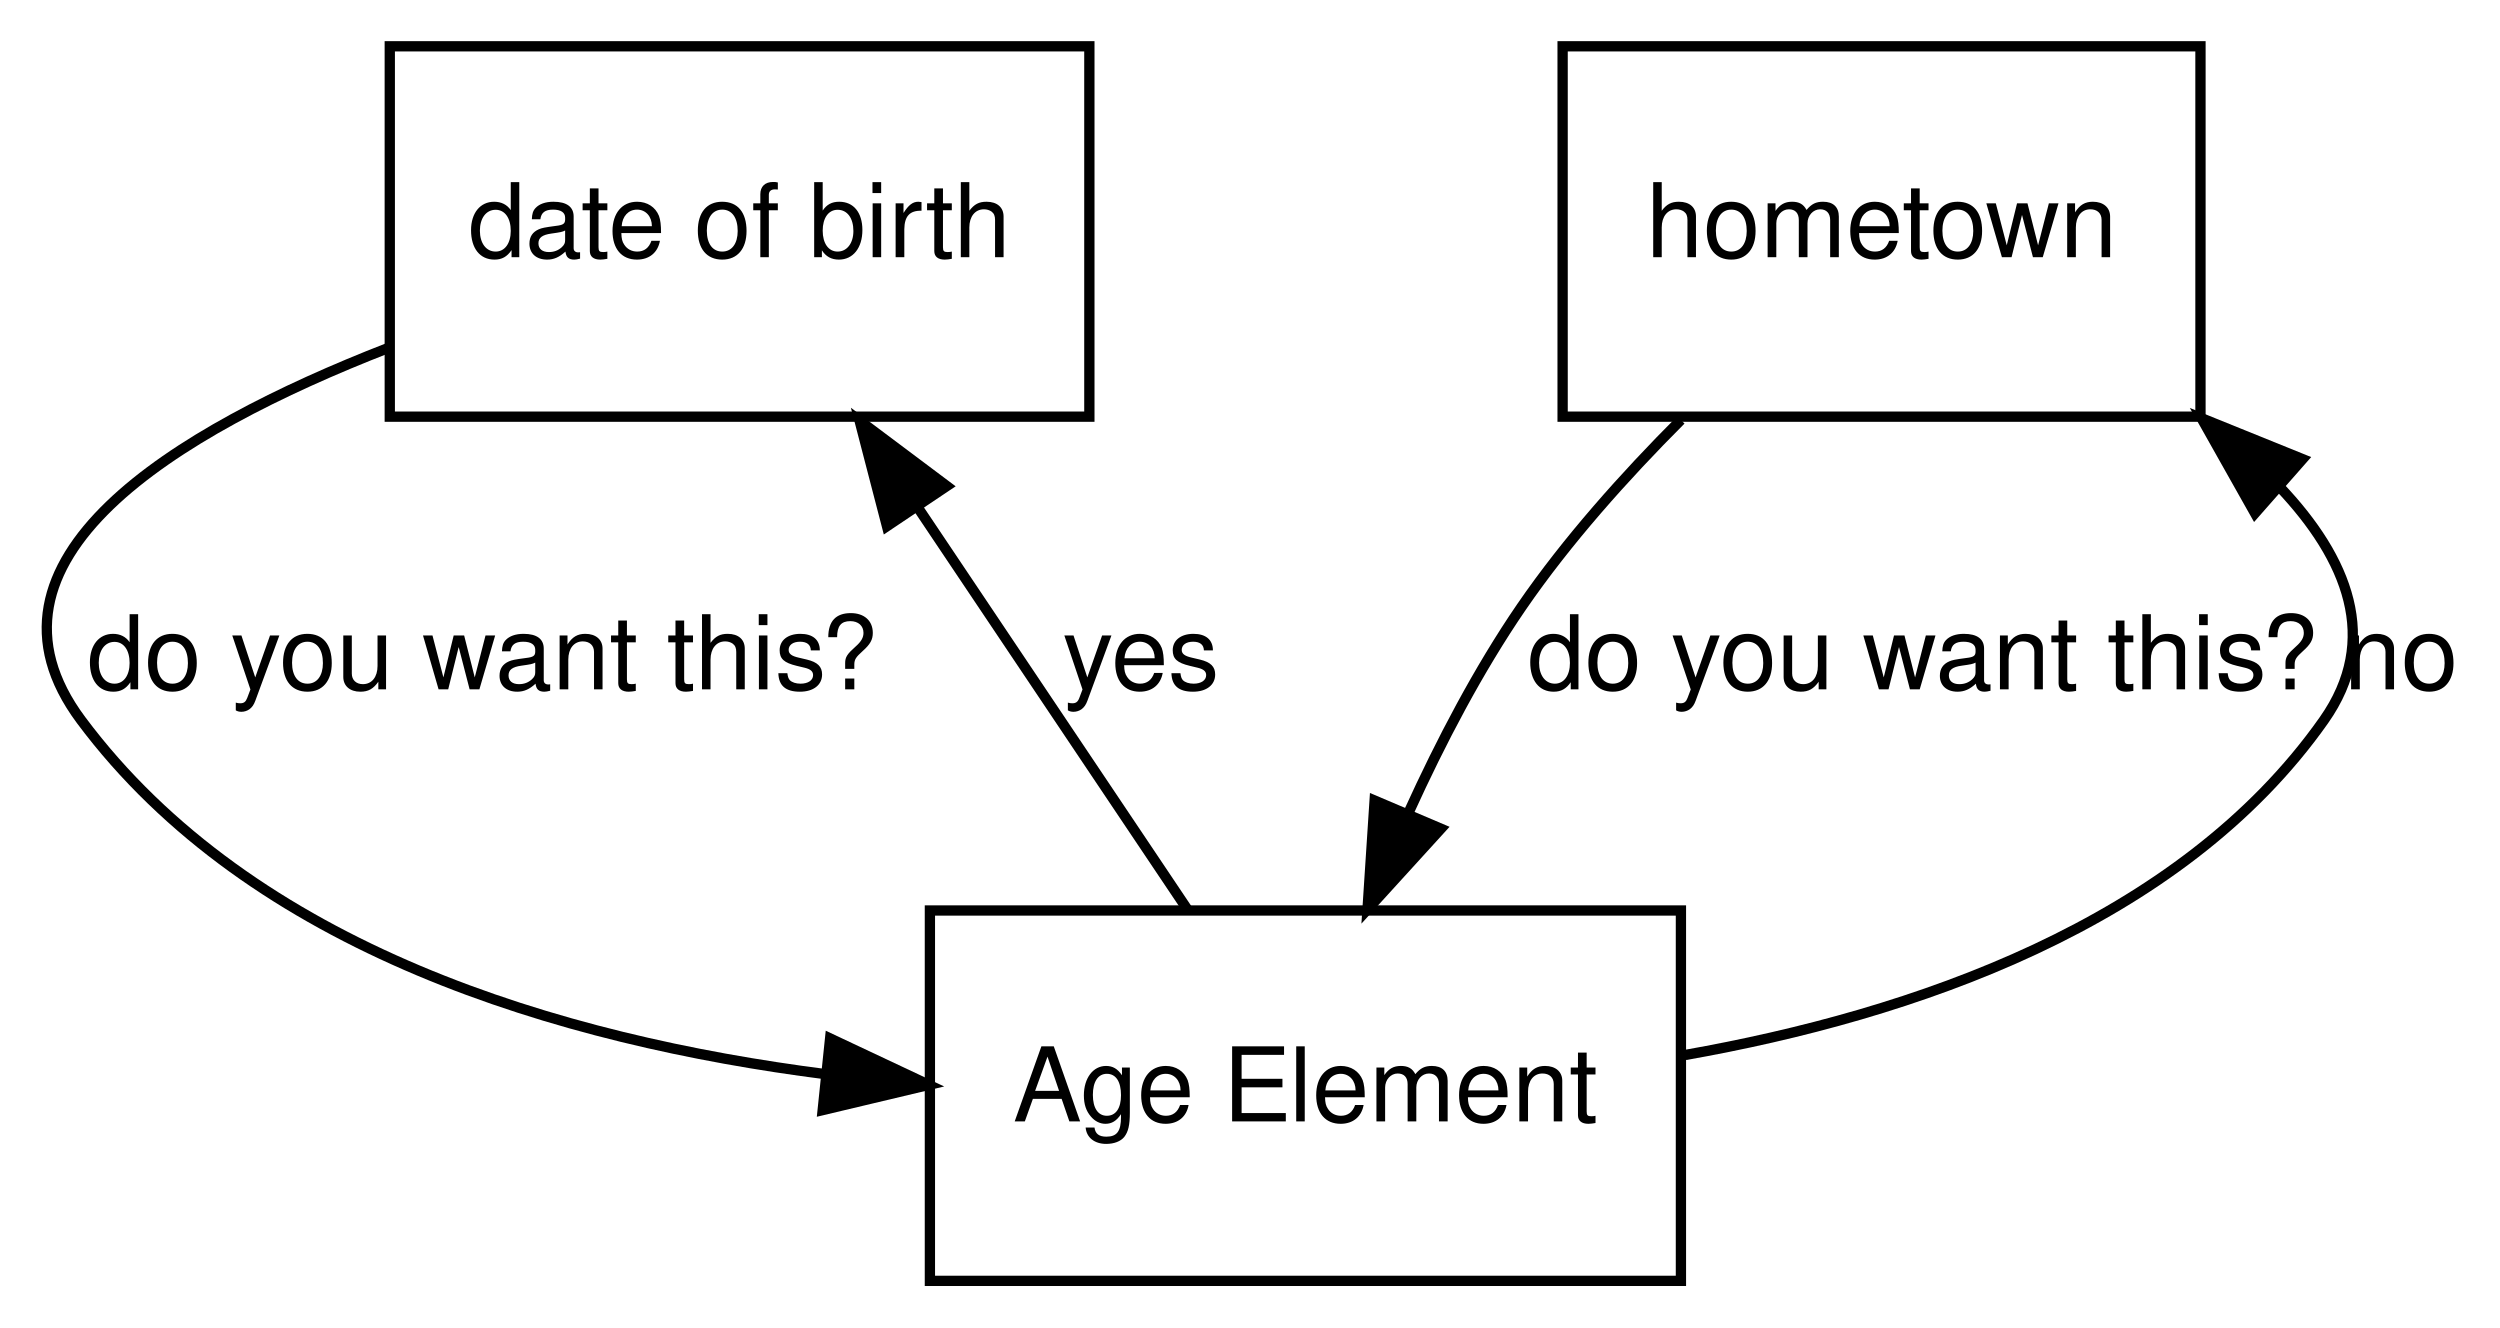
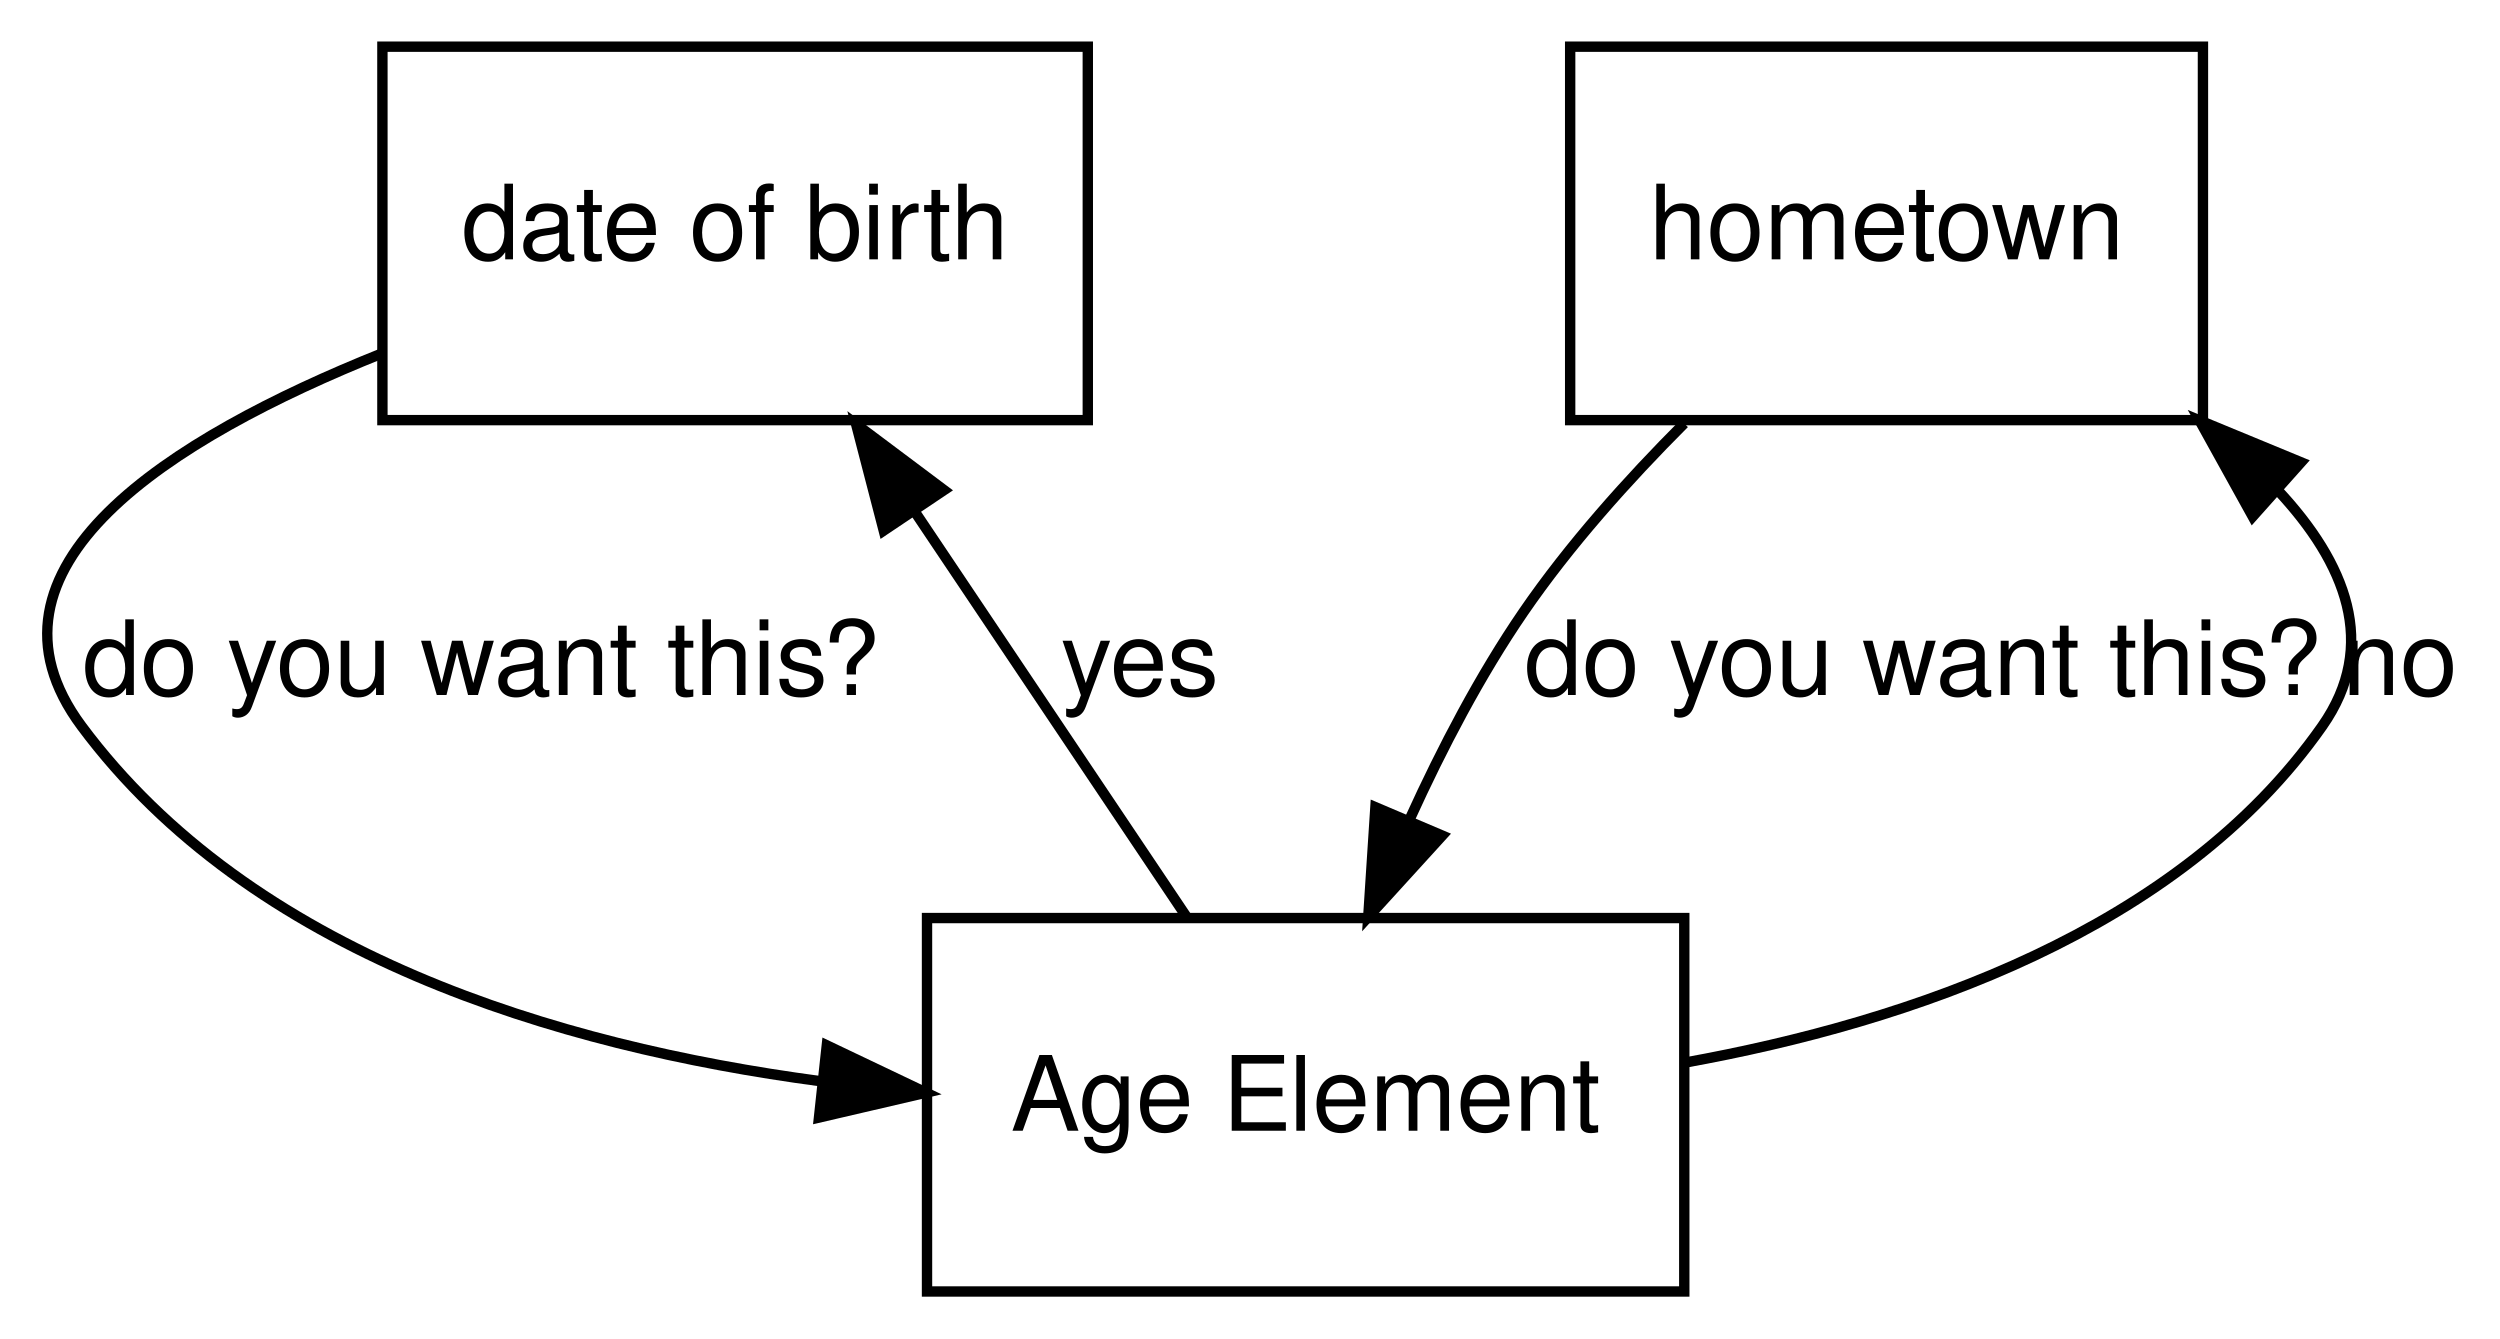
- <svg xmlns="http://www.w3.org/2000/svg" width="243pt" height="129pt" viewBox="0.00 0.00 242.78 129.00">
+ <svg xmlns="http://www.w3.org/2000/svg" width="241pt" height="129pt" viewBox="0.00 0.00 240.72 129.00">
  <g id="graph0" class="graph" transform="scale(1 1) rotate(0) translate(4 125)">
    <g id="node1" class="node">
-       <polygon fill="none" stroke="black" points="33.776,-84.5 33.776,-120.5 101.776,-120.5 101.776,-84.5 33.776,-84.5" />
-       <text text-anchor="middle" x="67.776" y="-100" font-family="Helvetica,sans-Serif" font-size="10.00">date of birth</text>
+       <polygon fill="none" stroke="black" points="32.724,-84.5 32.724,-120.5 100.724,-120.5 100.724,-84.5 32.724,-84.5" />
+       <text text-anchor="middle" x="66.724" y="-100" font-family="Helvetica,sans-Serif" font-size="10.00">date of birth</text>
    </g>
    <g id="node3" class="node">
-       <polygon fill="none" stroke="black" points="86.276,-0.5 86.276,-36.5 159.276,-36.5 159.276,-0.5 86.276,-0.5" />
-       <text text-anchor="middle" x="122.776" y="-16" font-family="Helvetica,sans-Serif" font-size="10.00">Age Element</text>
+       <polygon fill="none" stroke="black" points="85.224,-0.5 85.224,-36.5 158.224,-36.5 158.224,-0.5 85.224,-0.5" />
+       <text text-anchor="middle" x="121.724" y="-16" font-family="Helvetica,sans-Serif" font-size="10.00">Age Element</text>
    </g>
    <g id="edge1" class="edge">
-       <path fill="none" stroke="black" d="M33.629,-91.18C12.794,-83.057 -7.796,-70.528 3.776,-55 20.381,-32.719 50.43,-23.875 76.178,-20.585" />
-       <polygon fill="black" stroke="black" points="76.576,-24.063 86.162,-19.551 75.854,-17.1 76.576,-24.063" />
-       <text text-anchor="middle" x="42.776" y="-58" font-family="Helvetica,sans-Serif" font-size="10.00">do you want this?</text>
+       <path fill="none" stroke="black" d="M32.646,-90.918C12.275,-82.749 -7.631,-70.273 3.724,-55 20.046,-33.045 49.506,-24.166 74.906,-20.778" />
+       <polygon fill="black" stroke="black" points="75.563,-24.227 85.128,-19.67 74.809,-17.268 75.563,-24.227" />
+       <text text-anchor="middle" x="42.224" y="-58" font-family="Helvetica,sans-Serif" font-size="10.00">do you want this?</text>
    </g>
    <g id="node2" class="node">
-       <polygon fill="none" stroke="black" points="147.776,-84.5 147.776,-120.5 209.776,-120.5 209.776,-84.5 147.776,-84.5" />
-       <text text-anchor="middle" x="178.776" y="-100" font-family="Helvetica,sans-Serif" font-size="10.00">hometown</text>
+       <polygon fill="none" stroke="black" points="147.224,-84.5 147.224,-120.5 208.224,-120.5 208.224,-84.5 147.224,-84.5" />
+       <text text-anchor="middle" x="177.724" y="-100" font-family="Helvetica,sans-Serif" font-size="10.00">hometown</text>
    </g>
    <g id="edge3" class="edge">
-       <path fill="none" stroke="black" d="M159.27,-84.18C153.816,-78.718 148.182,-72.423 143.776,-66 139.601,-59.914 135.92,-52.865 132.852,-46.123" />
-       <polygon fill="black" stroke="black" points="135.944,-44.45 128.812,-36.615 129.502,-47.187 135.944,-44.45" />
-       <text text-anchor="middle" x="182.776" y="-58" font-family="Helvetica,sans-Serif" font-size="10.00">do you want this?</text>
+       <path fill="none" stroke="black" d="M158.218,-84.18C152.764,-78.718 147.13,-72.423 142.724,-66 138.549,-59.914 134.867,-52.865 131.8,-46.123" />
+       <polygon fill="black" stroke="black" points="134.892,-44.45 127.76,-36.615 128.449,-47.187 134.892,-44.45" />
+       <text text-anchor="middle" x="181.224" y="-58" font-family="Helvetica,sans-Serif" font-size="10.00">do you want this?</text>
    </g>
    <g id="edge2" class="edge">
-       <path fill="none" stroke="black" d="M111.317,-36.584C103.727,-47.9 93.63,-62.953 85.07,-75.715" />
-       <polygon fill="black" stroke="black" points="82.103,-73.855 79.44,-84.11 87.917,-77.755 82.103,-73.855" />
-       <text text-anchor="middle" x="106.776" y="-58" font-family="Helvetica,sans-Serif" font-size="10.00">yes</text>
+       <path fill="none" stroke="black" d="M110.265,-36.584C102.675,-47.9 92.578,-62.953 84.018,-75.715" />
+       <polygon fill="black" stroke="black" points="81.051,-73.855 78.388,-84.11 86.865,-77.755 81.051,-73.855" />
+       <text text-anchor="middle" x="105.724" y="-58" font-family="Helvetica,sans-Serif" font-size="10.00">yes</text>
    </g>
    <g id="edge4" class="edge">
-       <path fill="none" stroke="black" d="M159.697,-22.457C181.624,-26.334 207.799,-35.14 221.776,-55 227.281,-62.823 224.079,-70.699 217.451,-77.689" />
-       <polygon fill="black" stroke="black" points="215.075,-75.117 209.877,-84.349 219.698,-80.374 215.075,-75.117" />
-       <text text-anchor="middle" x="229.276" y="-58" font-family="Helvetica,sans-Serif" font-size="10.00">no</text>
+       <path fill="none" stroke="black" d="M158.283,-22.564C179.992,-26.483 205.904,-35.296 219.724,-55 225.205,-62.815 221.994,-70.736 215.405,-77.772" />
+       <polygon fill="black" stroke="black" points="213.021,-75.209 207.888,-84.477 217.68,-80.433 213.021,-75.209" />
+       <text text-anchor="middle" x="227.224" y="-58" font-family="Helvetica,sans-Serif" font-size="10.00">no</text>
    </g>
  </g>
</svg>
